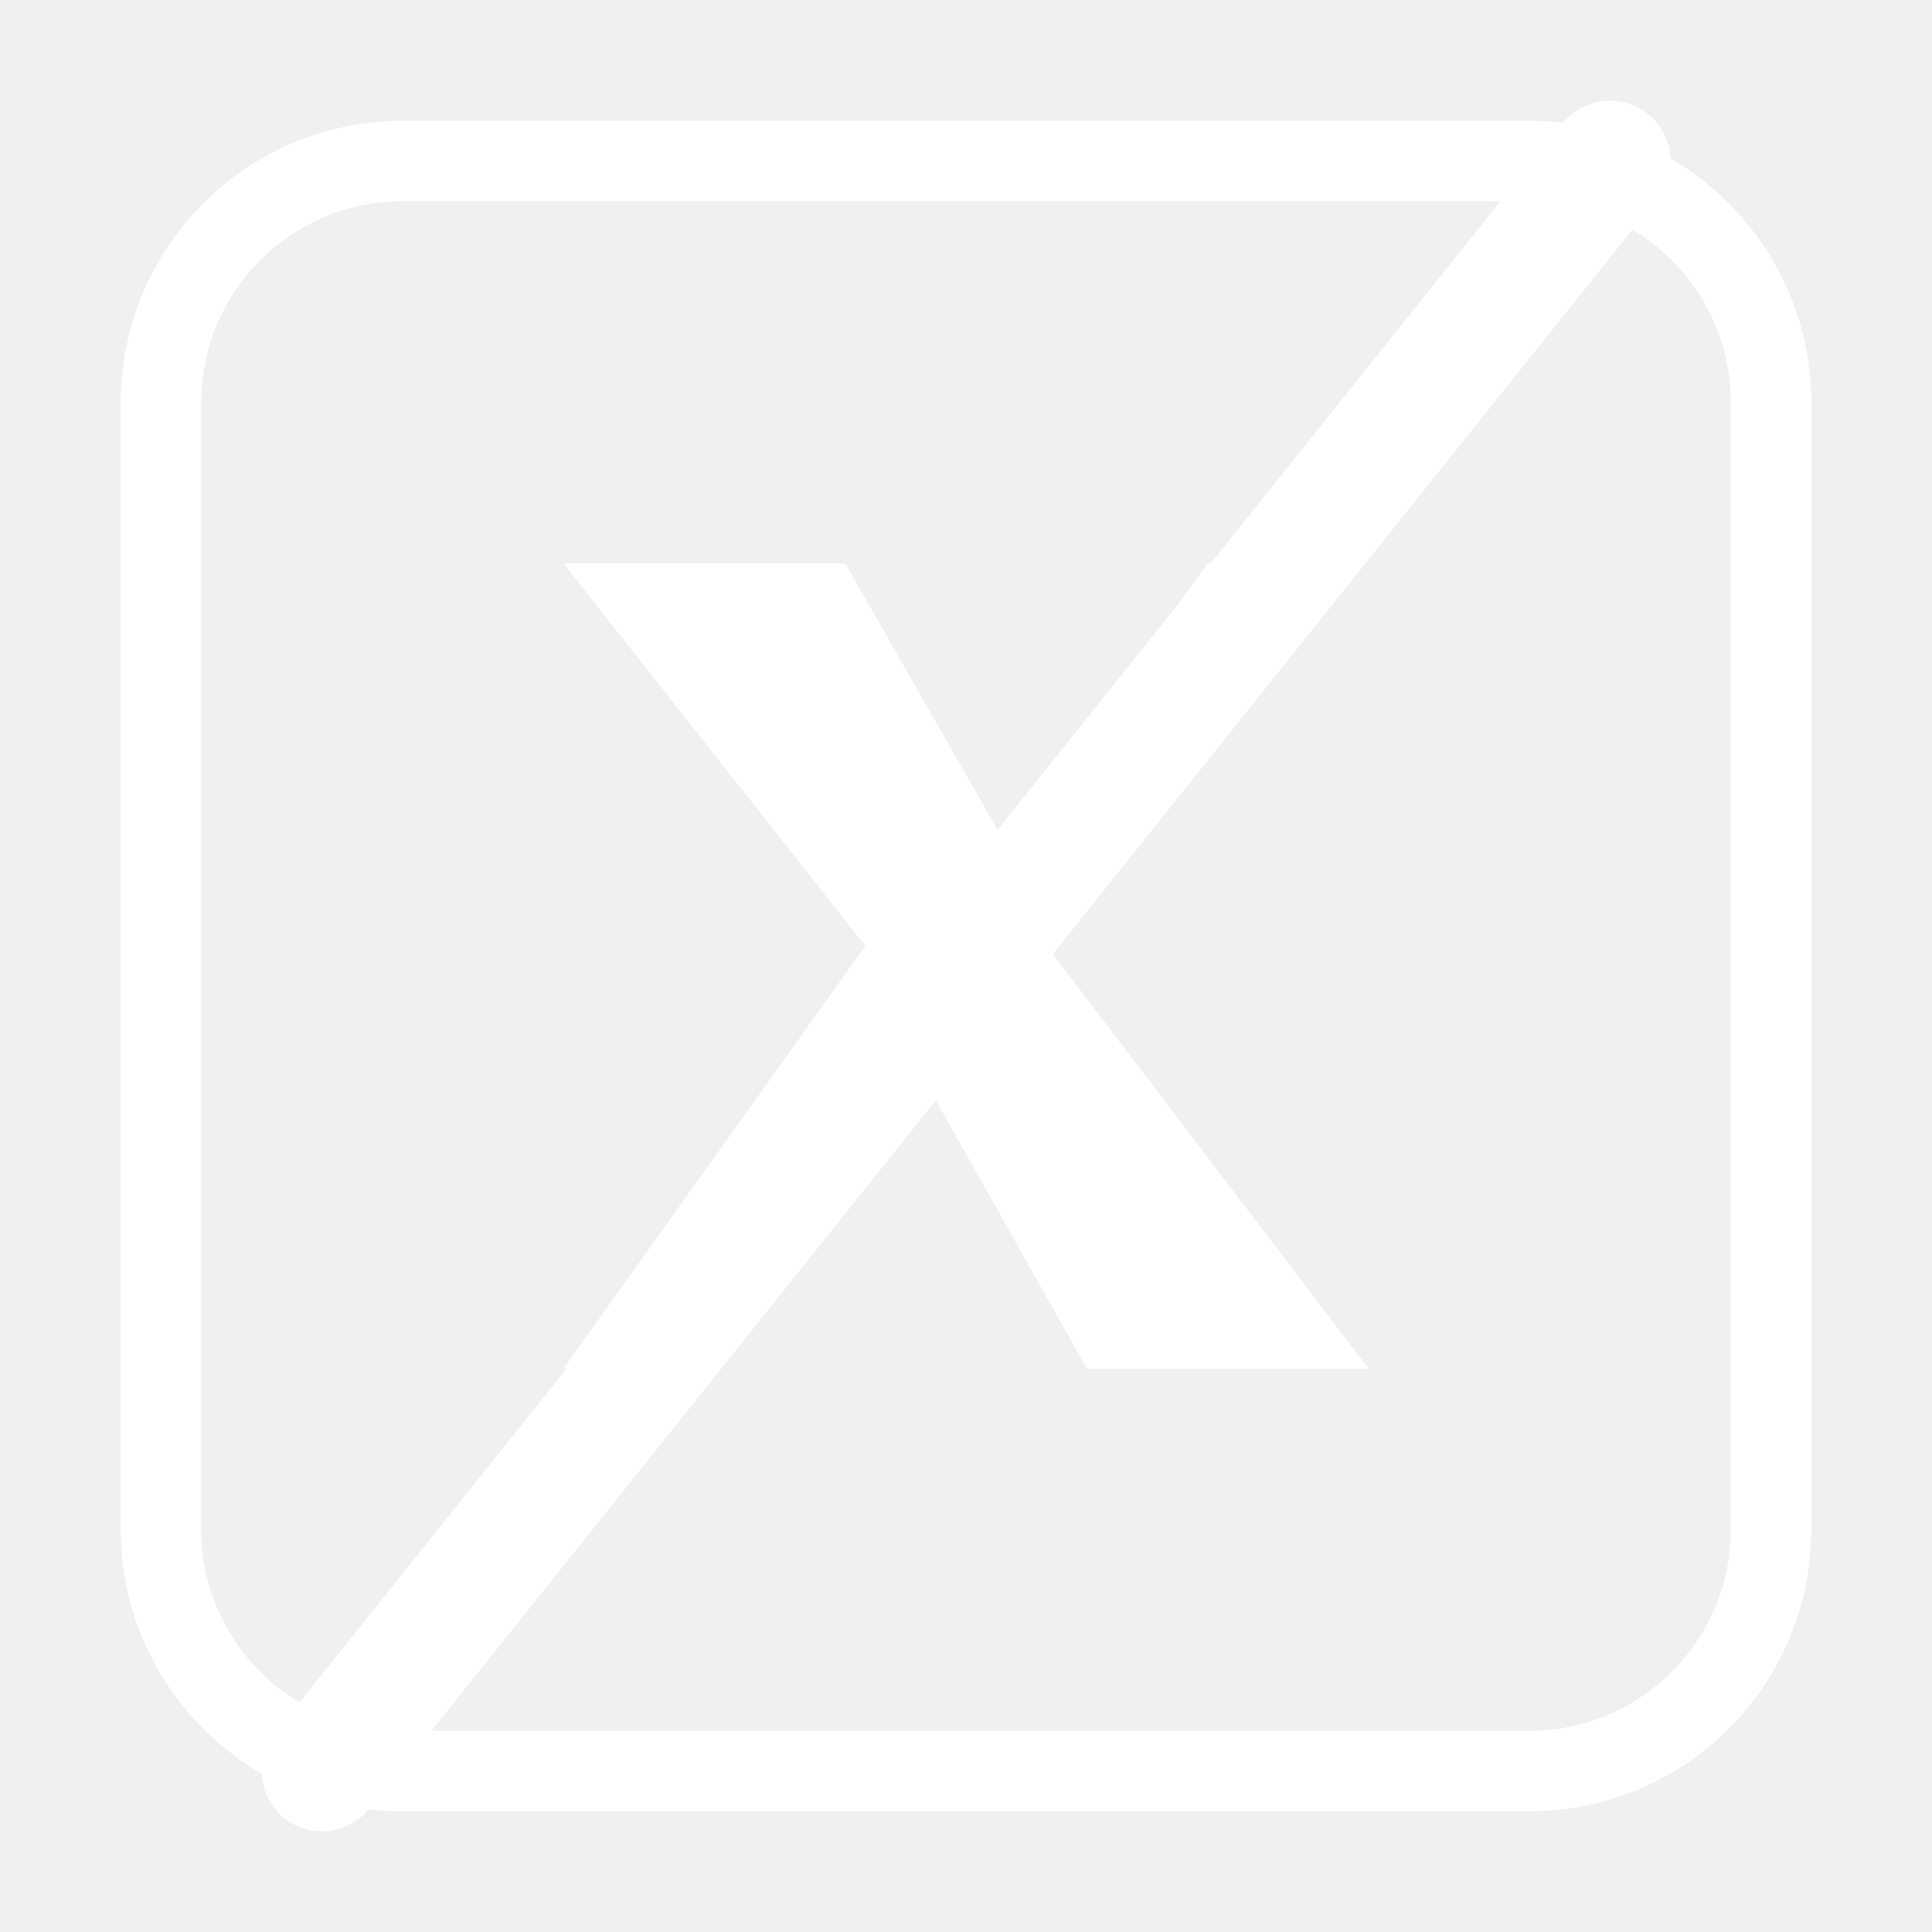
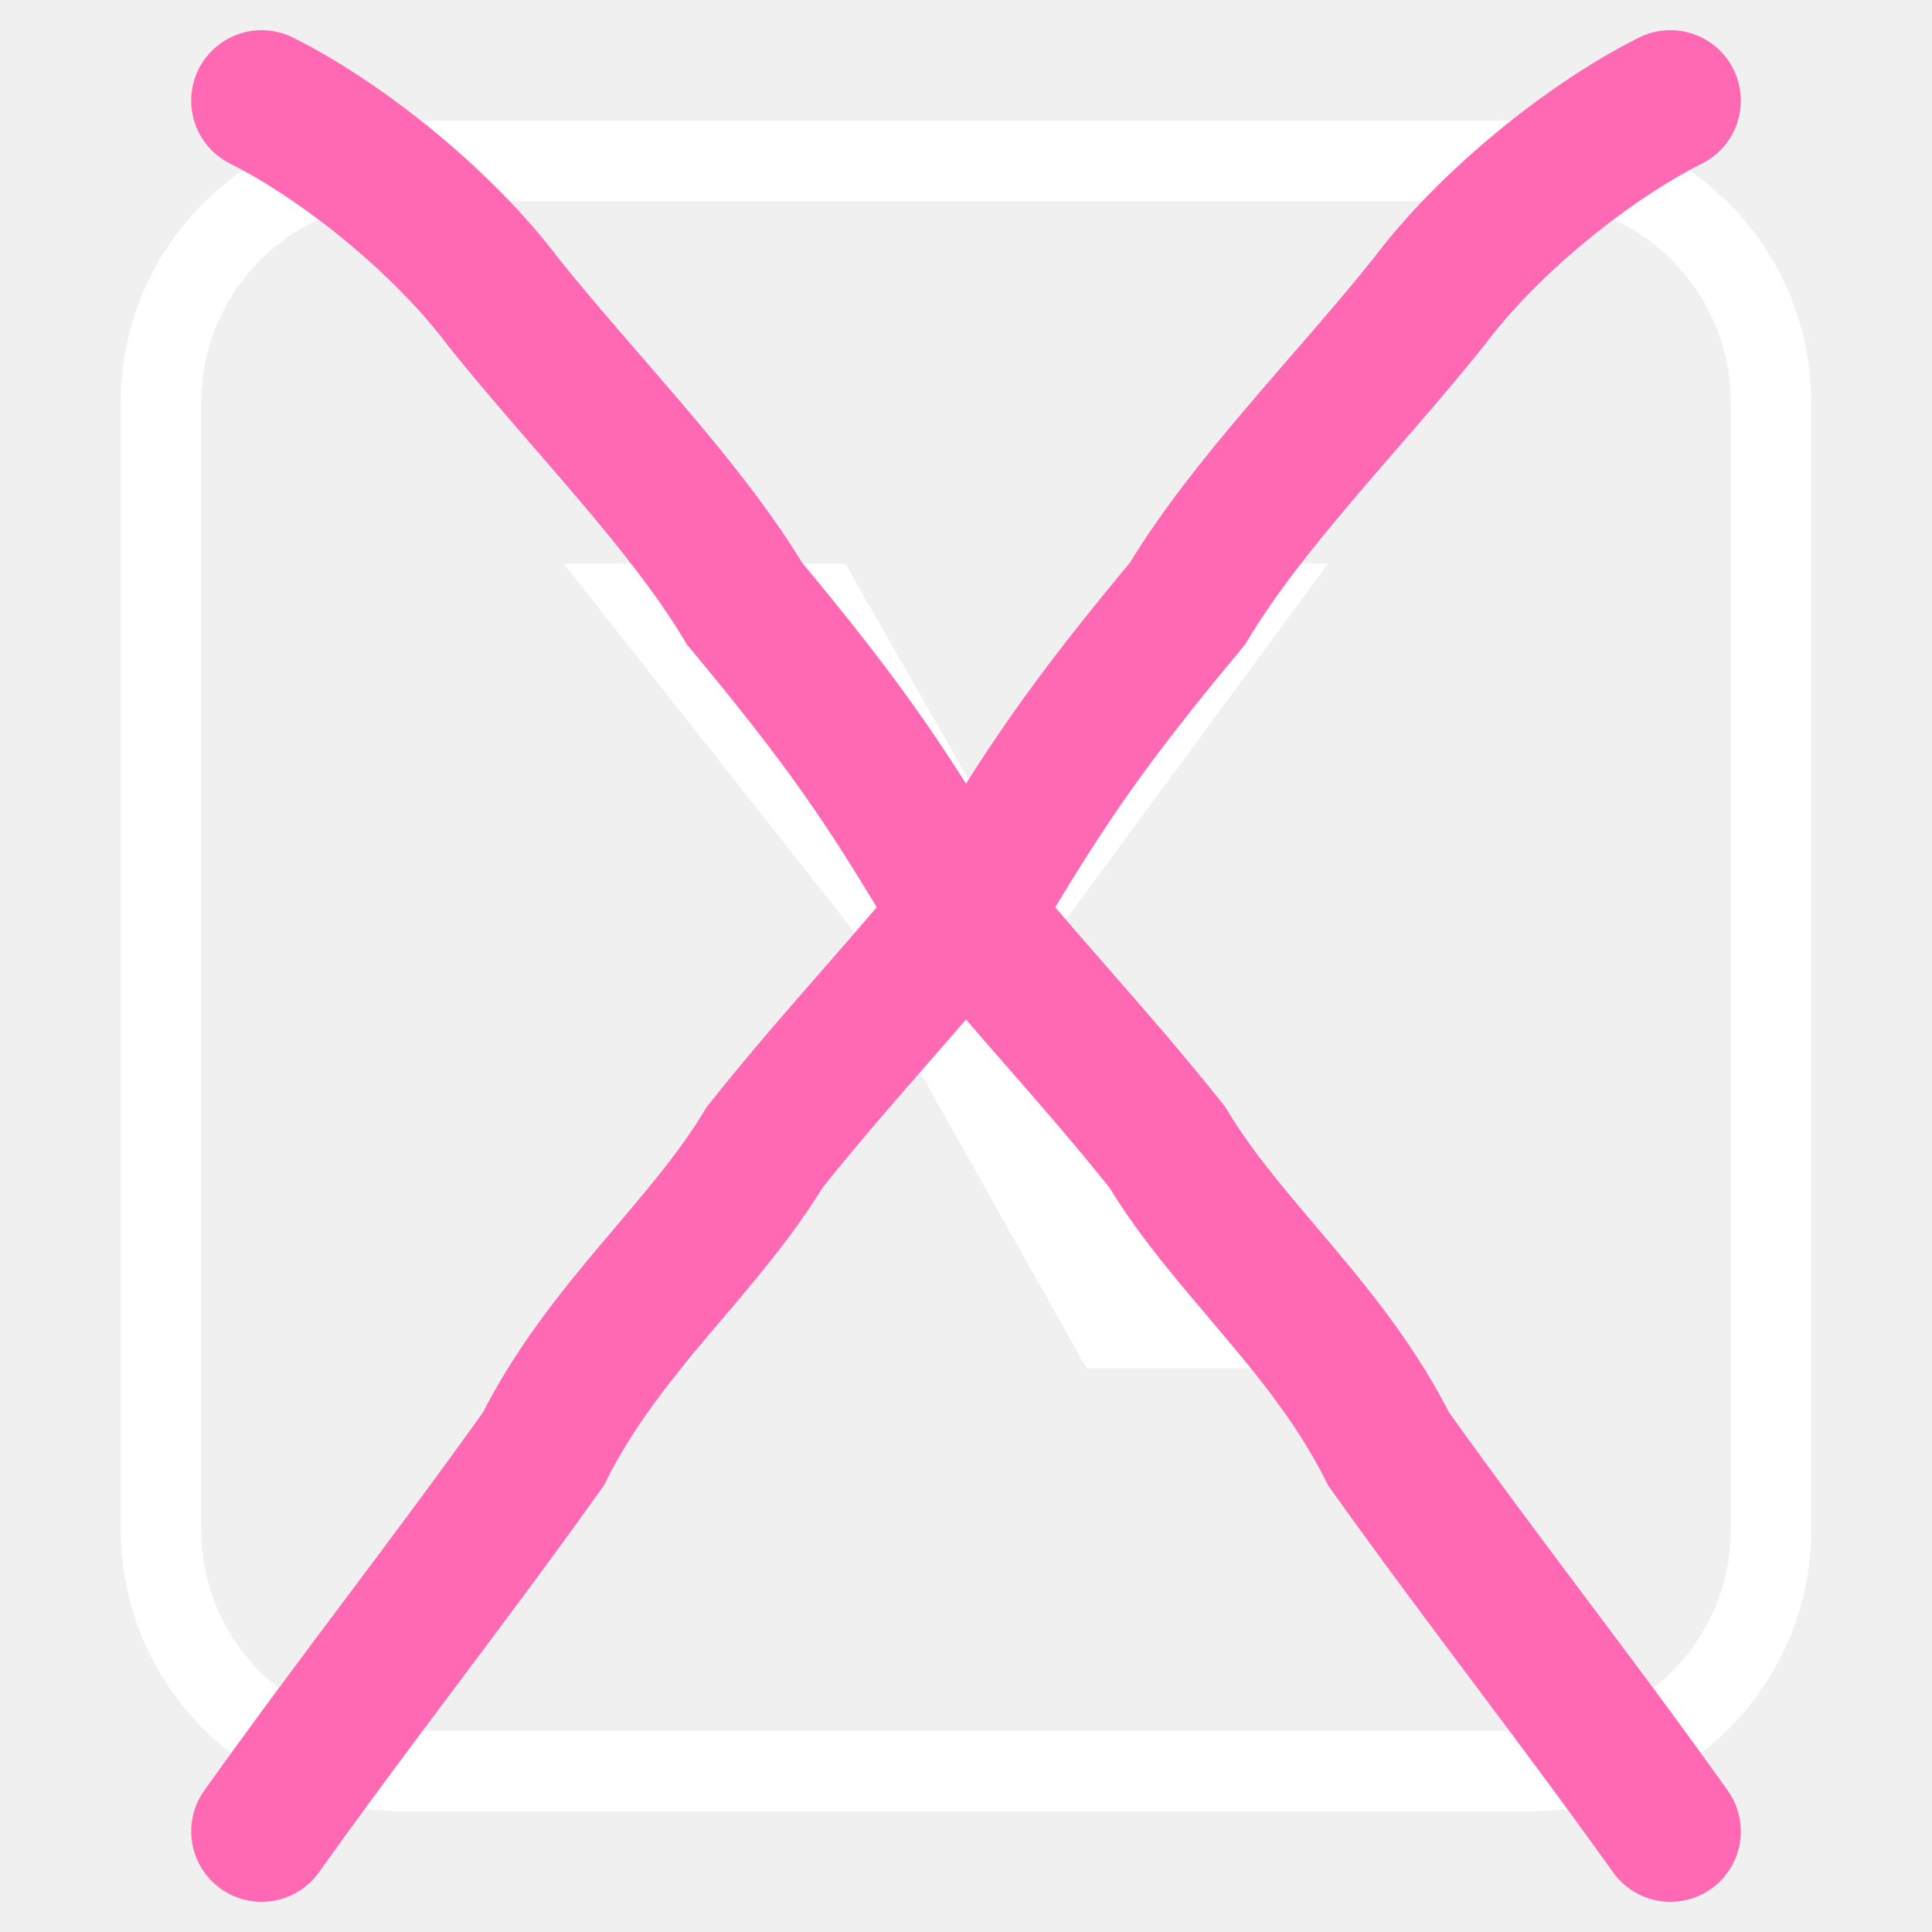
<svg xmlns="http://www.w3.org/2000/svg" viewBox="0 0 48 48" width="48" height="48">
  <rect x="4" y="4" width="40" height="40" rx="6" fill="none" stroke="#ffffff" stroke-width="2" />
  <path d="M14 14L21.5 23.5L14 34H17L22.5 26L27 34H34L26 23.5L33 14H30L25 21L21 14Z" fill="#ffffff" fill-rule="evenodd" />
-   <line x1="8" y1="44" x2="40" y2="4" stroke="#ffffff" stroke-width="3" stroke-linecap="round" />
+   <path d="M6.5 45.5 C9 42, 11 39.5, 13.5 36 C15 33, 17.5 31, 19 28.5 C21 26, 22.5 24.5, 24.5 22 C26 19.5, 27 18, 29.5 15 C31 12.5, 33.5 10, 35.5 7.5 C37 5.5, 39.5 3.5, 41.5 2.5" stroke="#FF69B4" stroke-width="3.5" stroke-linecap="round" fill="none" />
+   <path d="M8 44 C10.5 41, 12.5 38, 14 35.5 C16.5 32, 18 30, 20.5 27 C22 24.5, 24 22.5, 25.5 20.5 C27.5 17.5, 29 15.5, 31 13 C33 10, 35 7.5, 37 5.5 C39 4, 40.5 3, 42 2" stroke="#FF69B4" stroke-width="2" stroke-linecap="round" fill="none" opacity="0.4" />
+   <path d="M41.5 45.5 C39 42, 37 39.5, 34.5 36 C33 33, 30.5 31, 29 28.5 C27 26, 25.5 24.5, 23.5 22 C22 19.5, 21 18, 18.5 15 C17 12.5, 14.5 10, 12.5 7.5 C11 5.5, 8.5 3.5, 6.5 2.5" stroke="#FF69B4" stroke-width="3.5" stroke-linecap="round" fill="none" />
+   <path d="M40 44 C37.5 41, 35.5 38, 34 35.5 C31.5 32, 30 30, 27.5 27 C26 24.5, 24 22.5, 22.5 20.5 C20.5 17.5, 19 15.5, 17 13 C15 10, 13 7.5, 11 5.5 C9 4, 7.5 3, 6 2" stroke="#FF69B4" stroke-width="2" stroke-linecap="round" fill="none" opacity="0.4" />
</svg>
